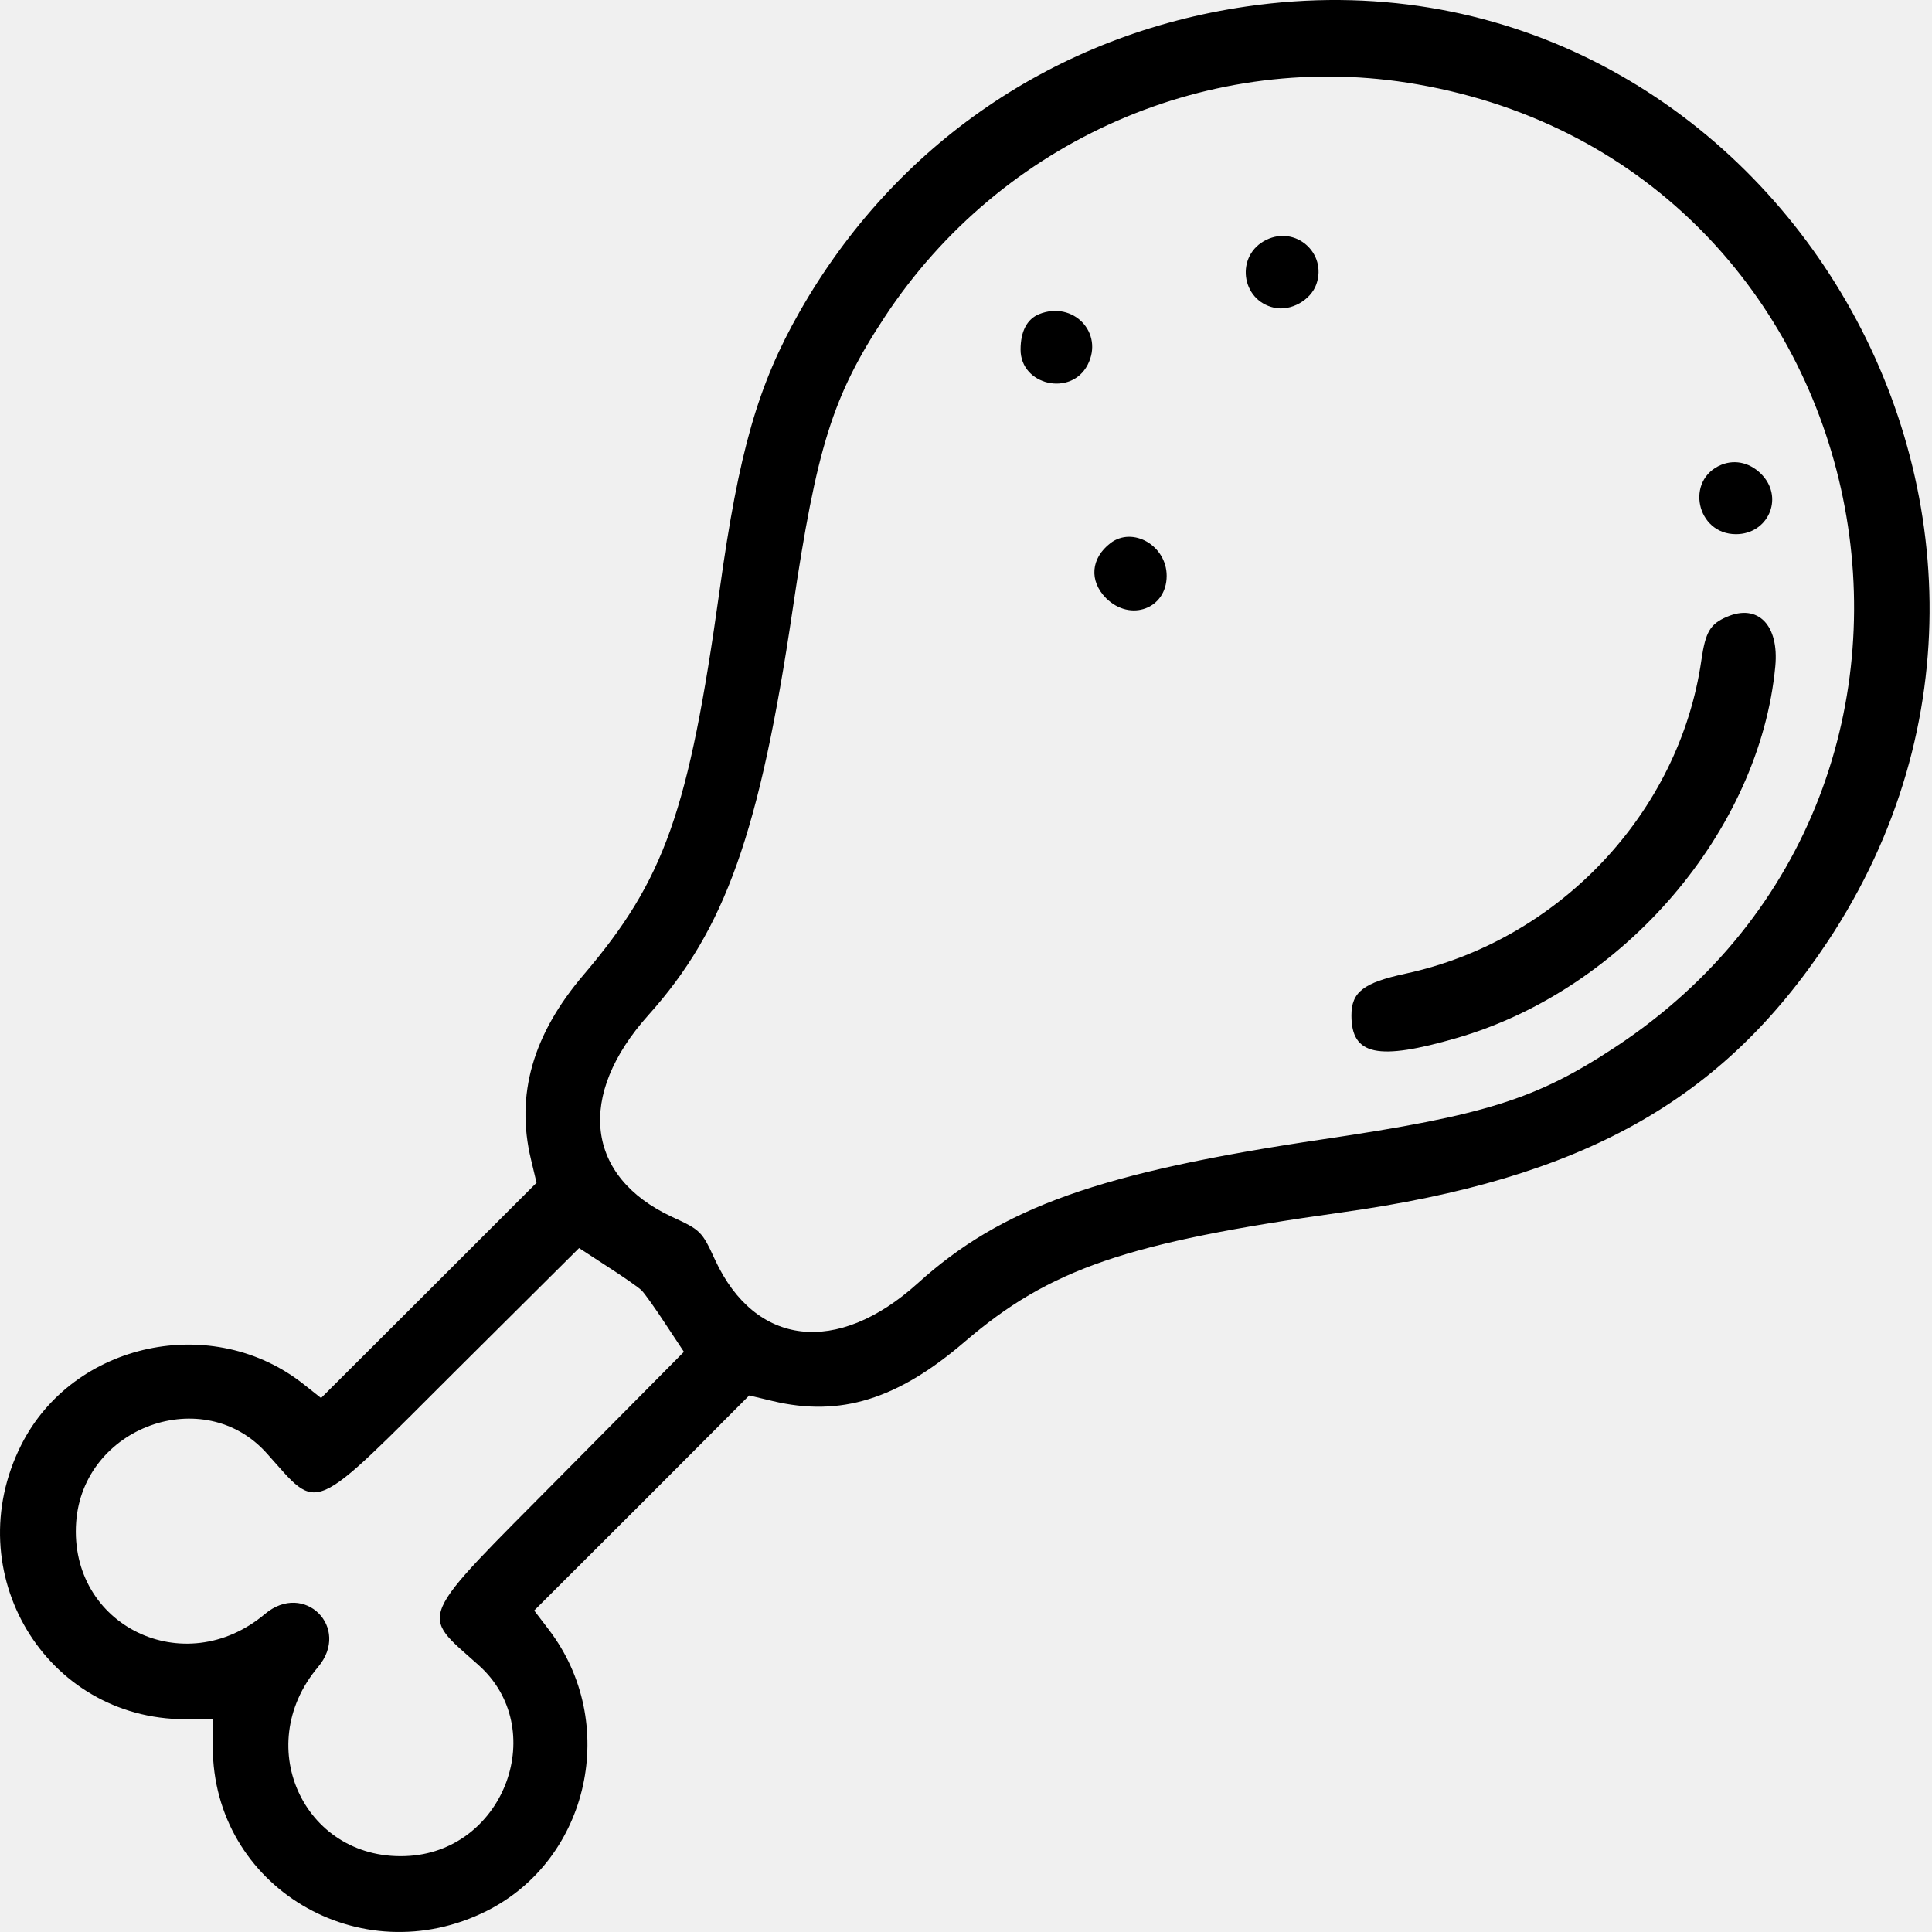
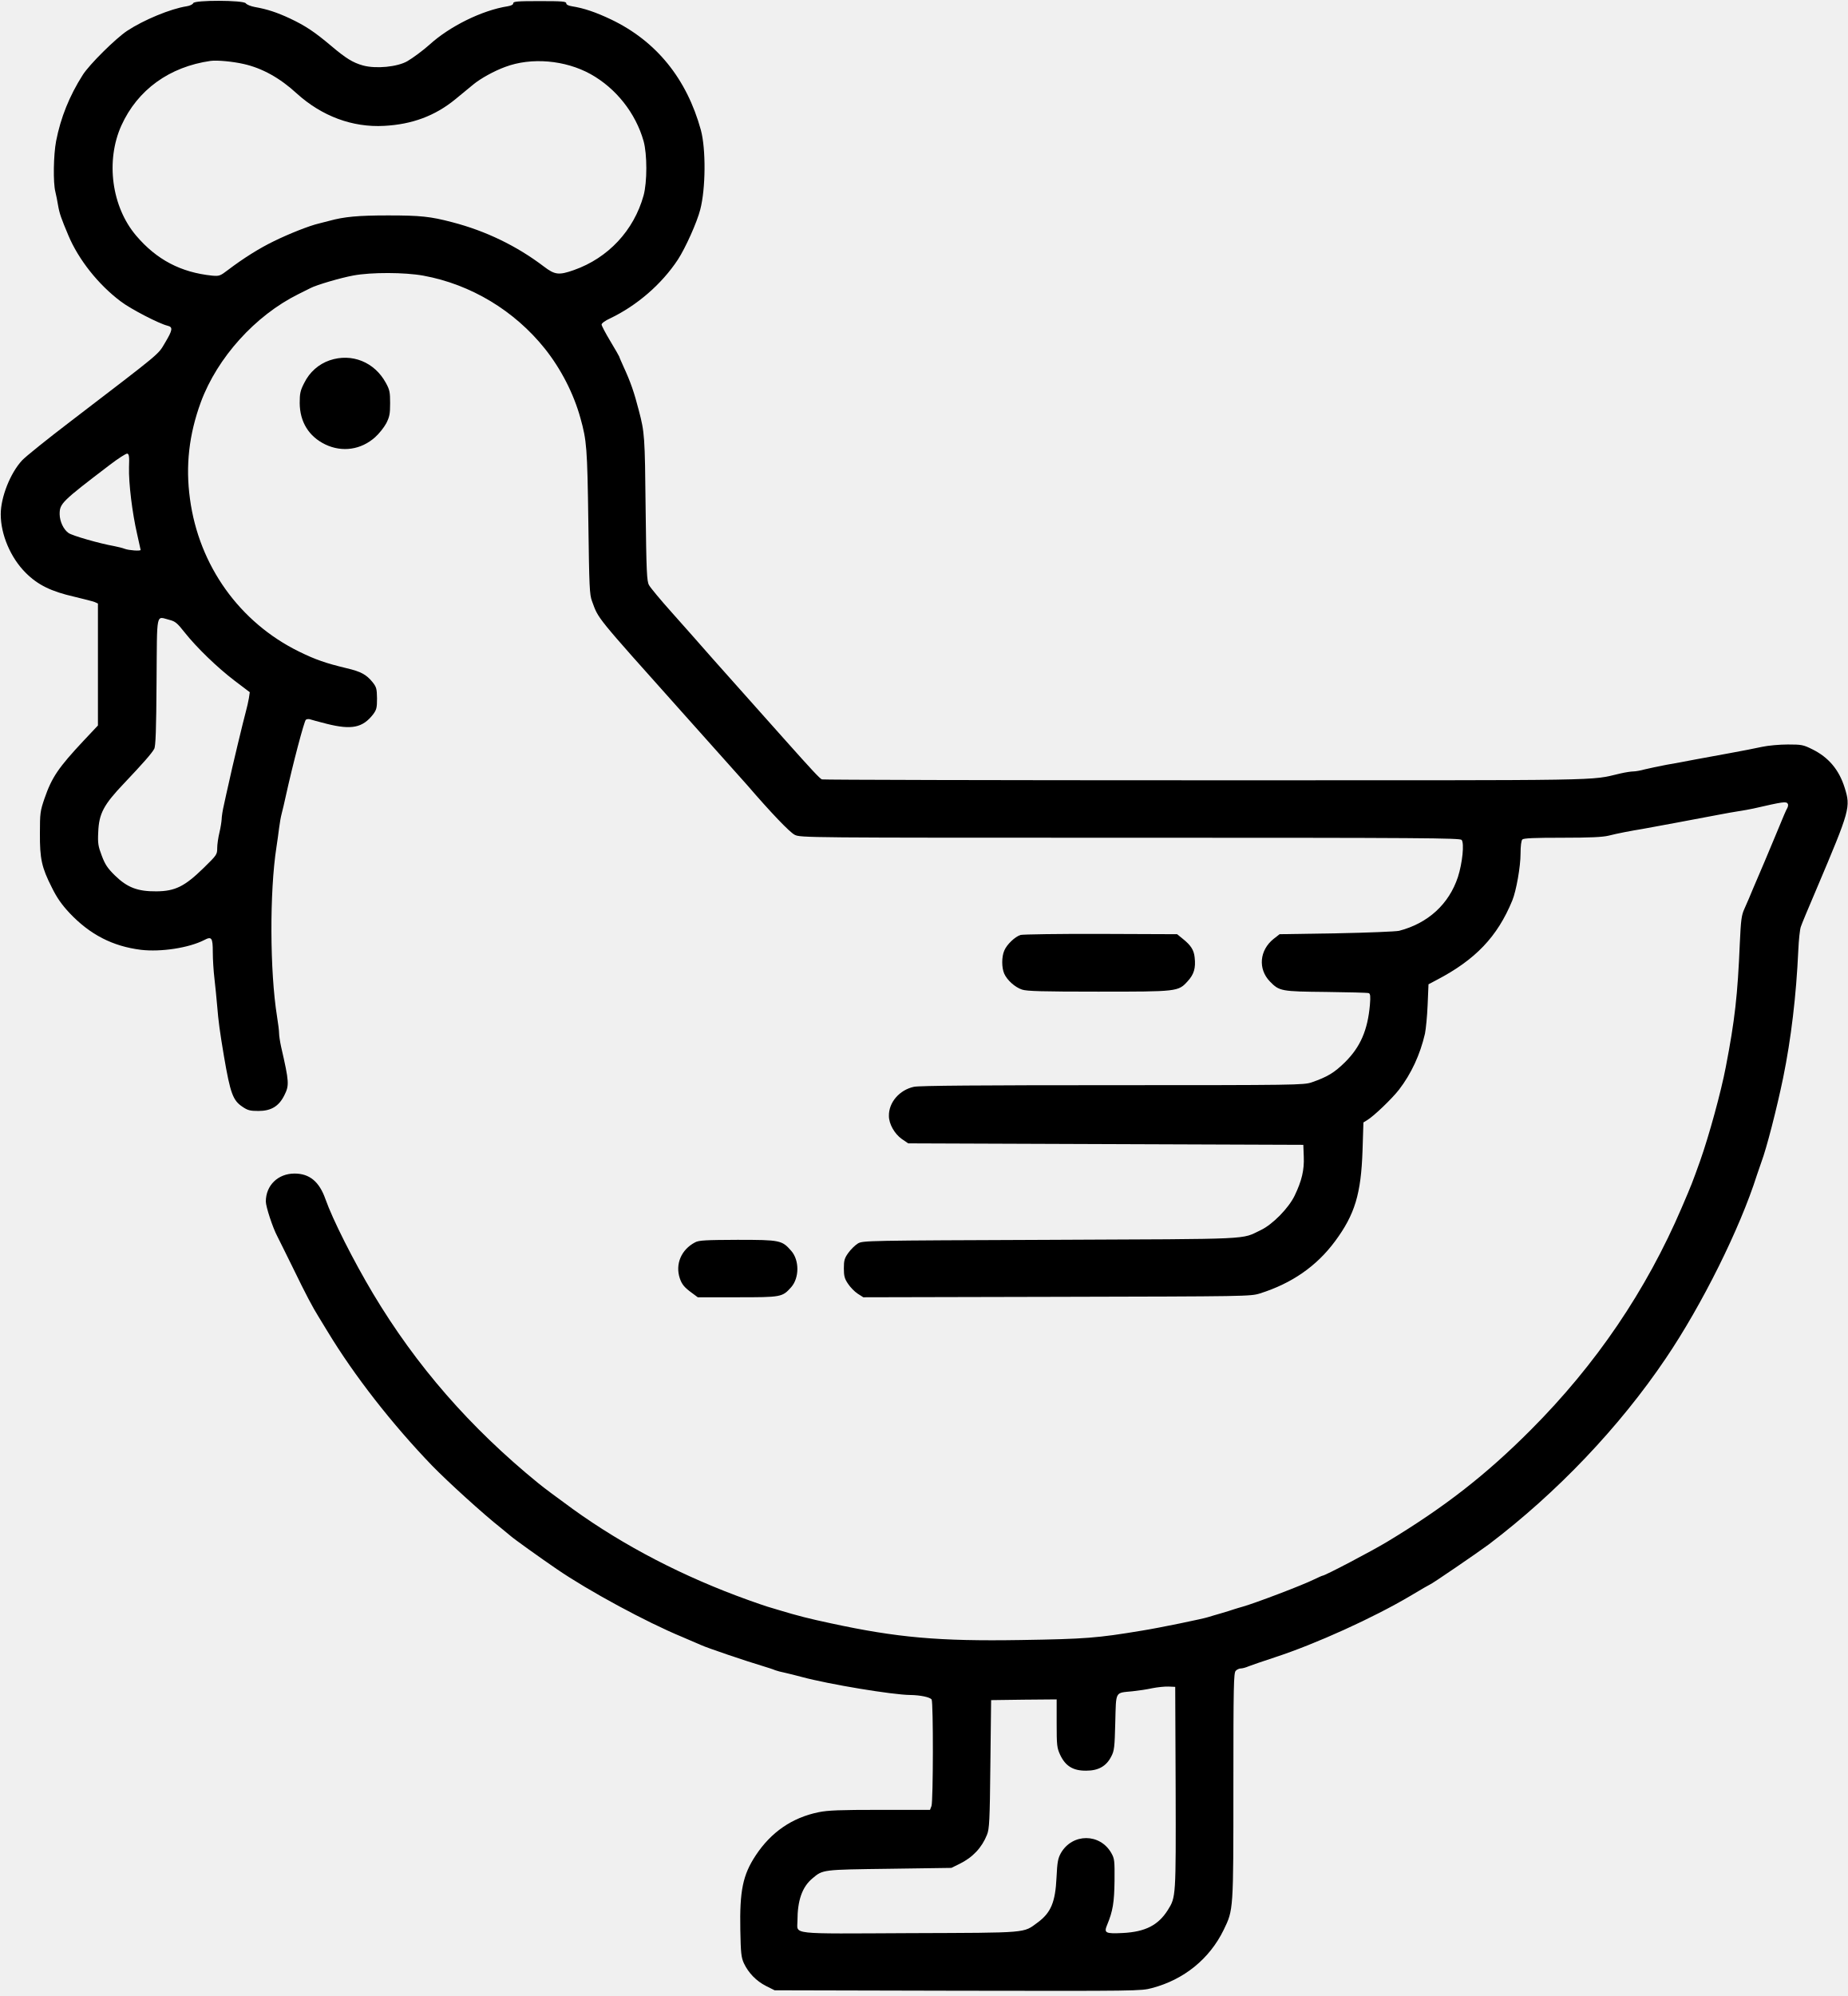
- <svg xmlns="http://www.w3.org/2000/svg" width="150" height="150" viewBox="0 0 150 150" fill="none">
-   <g clip-path="url(#clip0_76_13)">
-     <path d="M96.751 0.506C81.989 2.658 69.496 11.182 62.09 24.192C58.854 29.863 57.37 35.017 55.868 45.843C53.467 63.04 51.598 68.294 45.31 75.683C41.357 80.32 40.022 85.008 41.223 90.012L41.657 91.83L33.3 100.186L24.927 108.543L23.643 107.526C16.57 101.854 5.678 104.173 1.642 112.196C-3.312 122.054 3.526 133.48 14.385 133.48H16.52V135.615C16.52 146.474 27.946 153.312 37.804 148.358C45.777 144.339 48.112 133.73 42.608 126.524L41.474 125.04L49.83 116.7L58.17 108.343L59.988 108.777C65.226 110.028 69.68 108.66 74.9 104.173C81.489 98.518 87.46 96.467 104.157 94.132C122.856 91.529 133.681 85.491 141.904 73.098C164.172 39.504 136.333 -5.265 96.751 0.506ZM110.029 6.545C146.625 12.916 156.466 60.855 125.374 81.321C119.269 85.341 115.316 86.592 102.673 88.46C85.376 91.029 77.769 93.731 71.231 99.653C64.992 105.274 58.637 104.54 55.518 97.818C54.501 95.599 54.401 95.499 52.182 94.482C45.477 91.363 44.726 85.074 50.347 78.803C56.302 72.164 58.971 64.675 61.54 47.327C63.408 34.684 64.659 30.731 68.679 24.626C77.736 10.865 94.016 3.742 110.029 6.545ZM49.814 100.186C50.047 100.42 50.881 101.588 51.665 102.789L53.099 104.957L43.659 114.481C32.149 126.091 32.566 125.156 37.153 129.276C42.641 134.164 39.238 143.555 31.816 144.088C23.776 144.655 19.422 135.682 24.693 129.427C27.262 126.374 23.626 122.738 20.573 125.307C14.318 130.577 5.345 126.224 5.912 118.184C6.445 110.762 15.836 107.359 20.724 112.847C24.86 117.45 23.909 117.867 35.469 106.341L44.96 96.9L47.161 98.335C48.379 99.119 49.58 99.953 49.814 100.186Z" fill="black" />
-     <path d="M98.319 18.621C95.901 19.789 96.318 23.325 98.936 23.892C100.221 24.175 101.772 23.308 102.206 22.057C103.04 19.655 100.604 17.503 98.319 18.621Z" fill="black" />
-     <path d="M80.672 24.392C79.738 24.776 79.237 25.727 79.237 27.145C79.237 29.913 83.157 30.814 84.442 28.329C85.726 25.843 83.324 23.325 80.672 24.392Z" fill="black" />
-     <path d="M133.647 36.085C130.812 37.253 131.713 41.473 134.782 41.473C137.234 41.473 138.485 38.754 136.867 36.936C135.983 35.952 134.765 35.635 133.647 36.085Z" fill="black" />
-     <path d="M86.209 42.173C84.692 43.341 84.541 45.092 85.876 46.443C87.761 48.312 90.58 47.261 90.58 44.709C90.58 42.357 87.944 40.839 86.209 42.173Z" fill="black" />
-     <path d="M134.065 47.894C132.78 48.445 132.413 49.062 132.096 51.247C130.395 63.107 121.004 73.048 109.095 75.6C105.859 76.301 104.925 77.018 104.925 78.836C104.925 81.938 106.96 82.372 113.114 80.587C126.075 76.834 136.633 64.491 137.834 51.731C138.135 48.528 136.483 46.844 134.065 47.894Z" fill="black" />
+ <svg xmlns="http://www.w3.org/2000/svg" width="100" height="108" viewBox="0 0 100 108" fill="none">
+   <g clip-path="url(#clip0_131_35)">
+     <path d="M10.457 0.171C10.432 0.235 10.273 0.315 10.106 0.339C9.229 0.474 7.771 1.08 6.878 1.67C6.248 2.092 4.838 3.487 4.479 4.053C3.754 5.192 3.284 6.364 3.037 7.631C2.893 8.388 2.869 9.886 2.997 10.381C3.037 10.556 3.108 10.875 3.14 11.098C3.22 11.56 3.308 11.807 3.698 12.732C4.248 14.047 5.324 15.402 6.535 16.31C7.077 16.724 8.623 17.521 9.07 17.625C9.365 17.697 9.349 17.848 8.934 18.542C8.528 19.219 8.839 18.956 3.802 22.813C2.558 23.762 1.387 24.702 1.196 24.909C0.558 25.595 0.04 26.902 0.04 27.826C0.04 28.926 0.574 30.177 1.387 30.99C2.048 31.652 2.766 32.002 4.025 32.289C4.527 32.409 5.021 32.536 5.125 32.576L5.3 32.656V35.955V39.255L4.519 40.084C3.164 41.534 2.806 42.052 2.407 43.208C2.176 43.885 2.16 44.005 2.16 45.089C2.152 46.467 2.256 46.938 2.806 48.022C3.076 48.571 3.332 48.938 3.762 49.4C4.87 50.572 6.097 51.201 7.627 51.393C8.711 51.52 10.217 51.289 11.046 50.867C11.453 50.651 11.516 50.731 11.516 51.52C11.516 51.903 11.556 52.54 11.604 52.939C11.652 53.329 11.716 54.015 11.755 54.453C11.819 55.242 11.891 55.792 12.122 57.163C12.465 59.171 12.608 59.546 13.126 59.888C13.405 60.08 13.541 60.112 13.987 60.112C14.665 60.112 15.087 59.864 15.382 59.275C15.661 58.725 15.653 58.557 15.214 56.645C15.151 56.358 15.103 56.031 15.103 55.911C15.103 55.784 15.055 55.378 14.991 54.995C14.601 52.564 14.585 48.245 14.959 45.846C15.007 45.535 15.071 45.073 15.103 44.81C15.135 44.547 15.198 44.188 15.246 44.013C15.294 43.837 15.39 43.423 15.461 43.096C15.852 41.319 16.466 39 16.553 38.944C16.609 38.904 16.713 38.896 16.776 38.92C16.84 38.944 17.255 39.056 17.693 39.167C19.032 39.502 19.63 39.374 20.188 38.657C20.379 38.402 20.403 38.298 20.403 37.788C20.395 37.262 20.371 37.175 20.156 36.904C19.821 36.497 19.534 36.338 18.753 36.155C17.629 35.884 17.087 35.7 16.179 35.254C12.967 33.676 10.767 30.608 10.281 26.997C10.034 25.204 10.225 23.515 10.871 21.753C11.764 19.346 13.812 17.075 16.139 15.919C16.426 15.776 16.729 15.625 16.808 15.585C17.127 15.417 18.426 15.035 19.119 14.907C20.1 14.724 21.909 14.732 22.913 14.915C25.479 15.386 27.838 16.804 29.488 18.868C30.357 19.96 31.042 21.291 31.409 22.614C31.752 23.841 31.783 24.224 31.839 28.233C31.887 31.755 31.903 32.178 32.038 32.528C32.405 33.517 32.158 33.214 36.9 38.522C38.653 40.482 40.239 42.259 40.431 42.475C41.706 43.957 42.734 45.033 43.005 45.168C43.308 45.328 43.563 45.328 61.152 45.328C77.043 45.328 79.012 45.344 79.1 45.447C79.251 45.631 79.139 46.699 78.9 47.448C78.414 48.922 77.282 49.958 75.713 50.365C75.537 50.404 74.015 50.468 72.325 50.5L69.249 50.548L68.922 50.803C68.157 51.417 68.07 52.429 68.723 53.106C69.233 53.632 69.329 53.648 71.767 53.672C72.971 53.688 74.007 53.712 74.071 53.736C74.158 53.768 74.174 53.903 74.135 54.373C74.015 55.736 73.624 56.645 72.788 57.474C72.206 58.047 71.831 58.271 70.978 58.566C70.564 58.709 70.094 58.717 60.203 58.717C53.142 58.717 49.731 58.741 49.46 58.805C48.679 58.972 48.09 59.649 48.105 60.383C48.105 60.813 48.408 61.347 48.799 61.626L49.149 61.865L59.837 61.905L70.532 61.945L70.556 62.582C70.588 63.315 70.445 63.897 70.062 64.694C69.735 65.372 68.867 66.256 68.229 66.559C67.137 67.077 68.022 67.037 56.864 67.085C46.806 67.125 46.703 67.125 46.424 67.284C46.272 67.38 46.041 67.603 45.906 67.794C45.699 68.081 45.667 68.209 45.667 68.631C45.667 69.038 45.706 69.189 45.89 69.46C46.009 69.643 46.24 69.882 46.408 69.994L46.719 70.193L57.191 70.169C67.472 70.145 67.671 70.145 68.181 69.986C69.903 69.444 71.242 68.52 72.246 67.165C73.322 65.714 73.656 64.599 73.736 62.255L73.784 60.733L73.991 60.606C74.35 60.391 75.338 59.442 75.713 58.956C76.374 58.095 76.852 57.067 77.115 55.928C77.163 55.688 77.235 54.987 77.259 54.373L77.306 53.258L77.745 53.026C79.849 51.927 81.036 50.683 81.841 48.723C82.056 48.197 82.287 46.89 82.287 46.188C82.287 45.774 82.327 45.479 82.383 45.423C82.455 45.352 83.045 45.328 84.535 45.328C86.041 45.328 86.719 45.296 87.053 45.216C87.516 45.097 88.265 44.953 88.902 44.85C89.269 44.786 91.843 44.308 93.007 44.084C93.357 44.013 93.844 43.933 94.083 43.893C94.322 43.861 94.68 43.79 94.88 43.75C96.521 43.375 96.665 43.351 96.752 43.495C96.776 43.535 96.769 43.63 96.729 43.71C96.633 43.885 96.593 43.981 96.035 45.328C95.788 45.917 95.549 46.491 95.501 46.603C95.31 47.049 95.198 47.304 94.848 48.133C94.704 48.492 94.601 48.723 94.394 49.193C94.242 49.528 94.21 49.807 94.154 51.026C94.035 53.863 93.883 55.202 93.397 57.721C93.142 59.068 92.481 61.474 92.003 62.821C91.58 64.001 91.564 64.049 91.014 65.332C89.086 69.835 86.368 73.835 82.845 77.366C80.407 79.813 78.159 81.558 75.083 83.415C74.254 83.917 71.704 85.256 71.576 85.256C71.552 85.256 71.337 85.352 71.106 85.463C70.5 85.766 67.942 86.738 67.265 86.93C67.137 86.962 66.922 87.033 66.786 87.073C66.659 87.121 66.332 87.217 66.069 87.296C65.806 87.368 65.503 87.464 65.392 87.496C65.113 87.591 62.714 88.085 61.805 88.229C59.367 88.635 58.745 88.683 55.23 88.739C50.823 88.811 48.552 88.611 44.981 87.838C43.81 87.591 43.132 87.416 42.16 87.121C41.945 87.057 41.658 86.969 41.522 86.93C41.395 86.89 40.941 86.738 40.526 86.587C36.988 85.32 33.768 83.646 31.002 81.654C30.094 80.992 29.448 80.514 29.137 80.259C25.439 77.246 22.523 73.899 20.188 69.994C19.128 68.217 18.004 65.993 17.613 64.885C17.279 63.937 16.753 63.499 15.94 63.499C15.047 63.499 14.386 64.136 14.386 65.013C14.386 65.292 14.76 66.432 15.007 66.894C15.055 66.981 15.43 67.747 15.852 68.599C16.561 70.058 16.92 70.735 17.239 71.245C17.31 71.365 17.534 71.724 17.725 72.042C19.175 74.441 21.232 77.071 23.391 79.311C24.244 80.187 26.165 81.933 27.097 82.666C27.312 82.841 27.559 83.048 27.647 83.12C27.806 83.264 29.217 84.276 30.126 84.897C31.831 86.069 34.987 87.775 36.9 88.564C37.298 88.731 37.761 88.93 37.936 89.01C38.255 89.161 40.399 89.886 41.283 90.149C41.546 90.229 41.849 90.325 41.953 90.373C42.064 90.412 42.295 90.476 42.471 90.508C42.654 90.548 43.069 90.651 43.395 90.739C44.878 91.138 48.305 91.704 49.253 91.712C49.803 91.719 50.337 91.831 50.417 91.959C50.512 92.11 50.504 97.466 50.409 97.721L50.329 97.928H47.627C45.452 97.928 44.806 97.952 44.304 98.055C42.861 98.35 41.722 99.139 40.893 100.398C40.199 101.451 40.024 102.303 40.064 104.423C40.088 105.682 40.112 105.906 40.255 106.224C40.502 106.75 40.925 107.189 41.459 107.46L41.921 107.691L51.827 107.715C61.55 107.731 61.742 107.731 62.339 107.571C64.069 107.117 65.456 105.993 66.221 104.423C66.754 103.323 66.747 103.395 66.747 96.621C66.747 91.186 66.763 90.516 66.874 90.404C66.938 90.333 67.065 90.277 67.145 90.277C67.233 90.277 67.416 90.229 67.559 90.165C67.703 90.11 68.341 89.886 68.978 89.679C71.202 88.954 74.326 87.535 76.342 86.34C76.9 86.005 77.37 85.734 77.386 85.734C77.45 85.734 79.976 84.005 80.566 83.567C84.248 80.777 87.635 77.223 90.146 73.501C92.106 70.608 94.162 66.471 95.079 63.578C95.159 63.339 95.27 63.013 95.326 62.861C95.597 62.144 96.147 60.016 96.498 58.318C96.928 56.214 97.207 53.871 97.318 51.425C97.342 50.851 97.406 50.277 97.454 50.149C97.494 50.014 97.892 49.066 98.331 48.038C100.124 43.806 100.156 43.678 99.829 42.626C99.526 41.654 98.96 40.976 98.067 40.538C97.589 40.299 97.486 40.283 96.752 40.283C96.314 40.283 95.685 40.339 95.358 40.41C95.031 40.482 94.258 40.634 93.644 40.745C93.031 40.857 92.17 41.016 91.732 41.096C91.293 41.184 90.592 41.311 90.177 41.383C89.763 41.462 89.237 41.574 89.006 41.63C88.783 41.694 88.504 41.741 88.392 41.741C88.273 41.741 87.954 41.789 87.683 41.853C85.946 42.252 87.564 42.22 65.296 42.22C53.915 42.22 44.551 42.196 44.479 42.172C44.368 42.132 43.897 41.622 42.511 40.068C42.216 39.741 41.483 38.912 40.877 38.235C40.263 37.549 39.243 36.402 38.605 35.684C37.968 34.959 36.956 33.812 36.35 33.134C35.744 32.457 35.194 31.795 35.123 31.66C35.003 31.453 34.979 30.95 34.939 27.515C34.9 23.594 34.884 23.403 34.573 22.216C34.318 21.227 34.135 20.693 33.744 19.841C33.617 19.562 33.513 19.323 33.513 19.299C33.513 19.283 33.298 18.908 33.035 18.47C32.772 18.032 32.556 17.625 32.556 17.561C32.556 17.49 32.756 17.346 33.019 17.227C34.469 16.533 35.808 15.378 36.685 14.047C37.091 13.425 37.721 12.03 37.896 11.337C38.191 10.205 38.207 8.061 37.928 7.033C37.163 4.26 35.521 2.228 33.075 1.056C32.238 0.658 31.6 0.442 30.947 0.339C30.755 0.307 30.644 0.251 30.644 0.179C30.644 0.076 30.413 0.06 29.209 0.06C28.006 0.06 27.775 0.076 27.775 0.179C27.775 0.251 27.663 0.307 27.48 0.339C26.093 0.554 24.332 1.423 23.232 2.427C22.913 2.714 22.323 3.152 22.044 3.311C21.503 3.622 20.347 3.734 19.645 3.543C19.096 3.391 18.713 3.152 17.932 2.491C17.023 1.725 16.537 1.399 15.693 1C14.991 0.673 14.465 0.498 13.788 0.379C13.573 0.339 13.35 0.251 13.302 0.179C13.174 0.004 10.52 -0.004 10.457 0.171ZM13.19 3.463C14.186 3.686 15.151 4.22 16.059 5.057C17.414 6.284 19.072 6.906 20.793 6.81C22.307 6.73 23.543 6.268 24.635 5.376C24.961 5.105 25.408 4.738 25.623 4.563C26.013 4.244 26.731 3.845 27.336 3.622C28.755 3.088 30.588 3.248 31.967 4.013C33.337 4.778 34.398 6.117 34.828 7.631C35.027 8.34 35.027 9.855 34.828 10.58C34.302 12.469 32.915 13.959 31.058 14.613C30.245 14.899 30.03 14.876 29.432 14.421C27.966 13.306 26.284 12.492 24.467 12.022C23.288 11.711 22.738 11.656 21 11.656C19.375 11.656 18.625 11.727 17.812 11.951C17.661 11.991 17.406 12.054 17.255 12.094C16.761 12.206 15.653 12.644 14.824 13.05C14.035 13.433 13.182 13.967 12.321 14.62C11.915 14.931 11.859 14.947 11.485 14.915C9.787 14.74 8.48 14.055 7.372 12.755C6.041 11.194 5.707 8.707 6.567 6.794C7.444 4.858 9.165 3.614 11.397 3.295C11.748 3.248 12.6 3.327 13.19 3.463ZM6.982 25.284C6.958 26.137 7.157 27.755 7.42 28.894C7.524 29.349 7.611 29.739 7.611 29.755C7.611 29.827 6.974 29.779 6.759 29.699C6.639 29.651 6.376 29.588 6.177 29.548C5.396 29.412 3.897 28.982 3.706 28.838C3.435 28.647 3.236 28.217 3.228 27.826C3.228 27.244 3.324 27.149 5.938 25.156C6.392 24.806 6.822 24.535 6.886 24.543C6.982 24.567 7.006 24.694 6.982 25.284ZM9.173 33.541C9.484 33.62 9.596 33.716 9.978 34.202C10.64 35.039 11.764 36.123 12.696 36.832L13.517 37.454L13.469 37.78C13.437 37.964 13.365 38.291 13.302 38.514C13.182 38.944 12.537 41.622 12.361 42.459C12.297 42.746 12.186 43.224 12.122 43.535C12.05 43.837 11.995 44.196 11.995 44.332C11.987 44.459 11.939 44.786 11.875 45.049C11.811 45.312 11.755 45.686 11.755 45.886C11.755 46.236 11.732 46.268 11.014 46.969C9.994 47.966 9.476 48.221 8.464 48.229C7.444 48.237 6.886 48.022 6.217 47.368C5.818 46.977 5.683 46.77 5.507 46.3C5.316 45.798 5.284 45.631 5.316 45.025C5.356 44.021 5.603 43.55 6.719 42.379C7.723 41.319 8.209 40.769 8.344 40.522C8.424 40.395 8.456 39.486 8.472 36.896C8.504 32.991 8.424 33.357 9.173 33.541ZM63.622 96.732C63.638 102.662 63.638 102.646 63.2 103.347C62.682 104.168 61.989 104.527 60.769 104.591C59.829 104.638 59.733 104.591 59.908 104.168C60.227 103.403 60.299 102.941 60.315 101.769C60.323 100.669 60.315 100.574 60.14 100.263C59.526 99.187 58.036 99.187 57.414 100.263C57.255 100.55 57.215 100.741 57.175 101.594C57.111 102.925 56.872 103.491 56.163 104.017C55.358 104.607 55.732 104.575 49.245 104.599C42.598 104.63 43.156 104.694 43.156 103.929C43.156 102.829 43.411 102.096 43.969 101.634C44.535 101.156 44.495 101.164 48.137 101.116L51.485 101.068L51.923 100.853C52.64 100.502 53.134 99.976 53.413 99.275C53.541 98.964 53.565 98.526 53.596 95.457L53.636 91.99L55.414 91.966L57.183 91.951V93.242C57.183 94.445 57.199 94.573 57.374 94.955C57.661 95.561 58.075 95.816 58.785 95.808C59.446 95.808 59.877 95.561 60.14 95.035C60.299 94.74 60.323 94.533 60.355 93.202C60.403 91.472 60.323 91.608 61.287 91.512C61.598 91.48 62.076 91.409 62.363 91.345C62.65 91.289 63.041 91.249 63.24 91.257L63.599 91.273L63.622 96.732Z" fill="black" />
+     <path d="M17.837 19.498C17.239 19.705 16.753 20.136 16.466 20.717C16.251 21.132 16.219 21.291 16.219 21.809C16.227 22.829 16.713 23.618 17.605 24.049C18.522 24.487 19.542 24.336 20.299 23.658C20.514 23.467 20.785 23.124 20.905 22.901C21.08 22.55 21.112 22.399 21.112 21.817C21.112 21.219 21.088 21.092 20.881 20.717C20.267 19.586 19.032 19.091 17.837 19.498Z" fill="black" />
+     <path d="M55.23 50.588C54.928 50.683 54.481 51.106 54.346 51.441C54.202 51.775 54.202 52.357 54.346 52.684C54.497 53.026 54.92 53.417 55.31 53.545C55.565 53.632 56.418 53.656 59.415 53.656C63.726 53.656 63.758 53.656 64.268 53.098C64.619 52.716 64.715 52.381 64.651 51.807C64.611 51.401 64.444 51.146 64.005 50.795L63.702 50.548L59.59 50.532C57.319 50.524 55.358 50.556 55.23 50.588Z" fill="black" />
+     <path d="M37.617 67.221C36.868 67.611 36.533 68.4 36.788 69.165C36.9 69.5 37.043 69.667 37.45 69.962L37.761 70.193H39.904C42.287 70.193 42.335 70.185 42.813 69.651C43.26 69.149 43.268 68.185 42.813 67.675C42.319 67.109 42.216 67.085 39.912 67.085C38.199 67.093 37.816 67.109 37.617 67.221Z" fill="black" />
  </g>
  <defs>
-     <clipPath id="clip0_76_13">
-       <rect width="149.812" height="150" fill="white" />
+     <clipPath id="clip0_131_35">
+       <rect width="100" height="107.77" fill="white" />
    </clipPath>
  </defs>
</svg>
